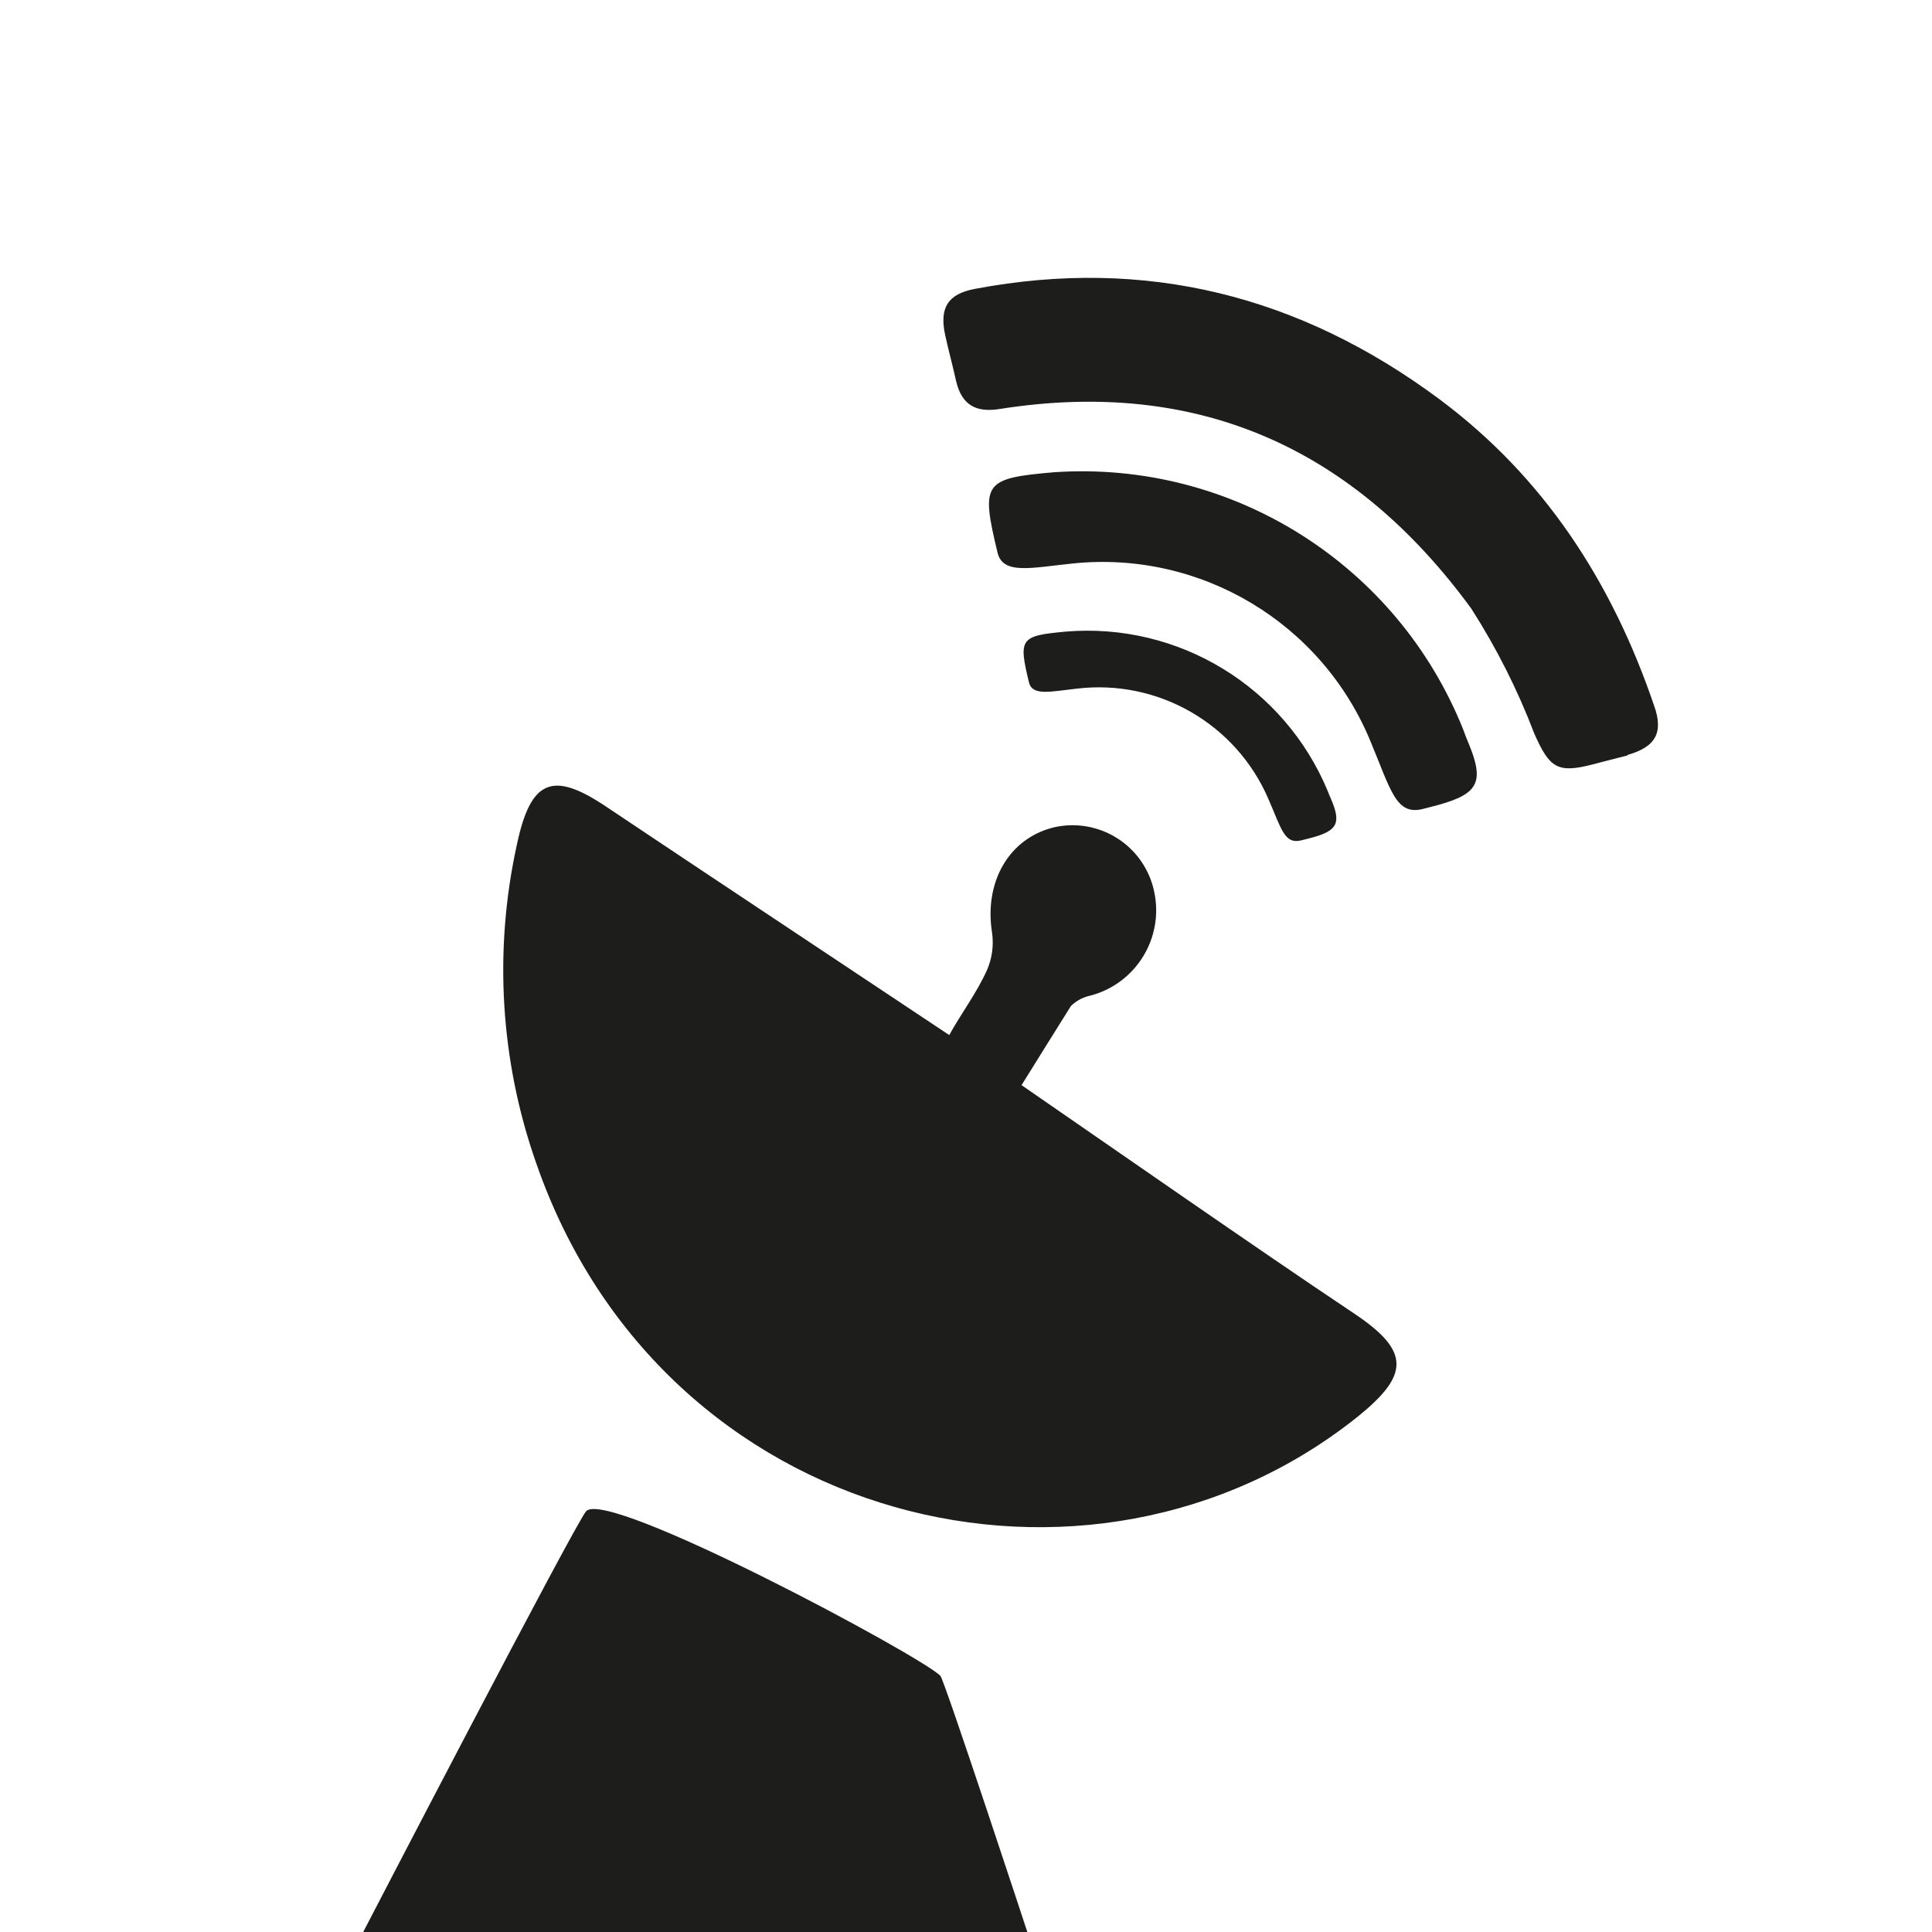
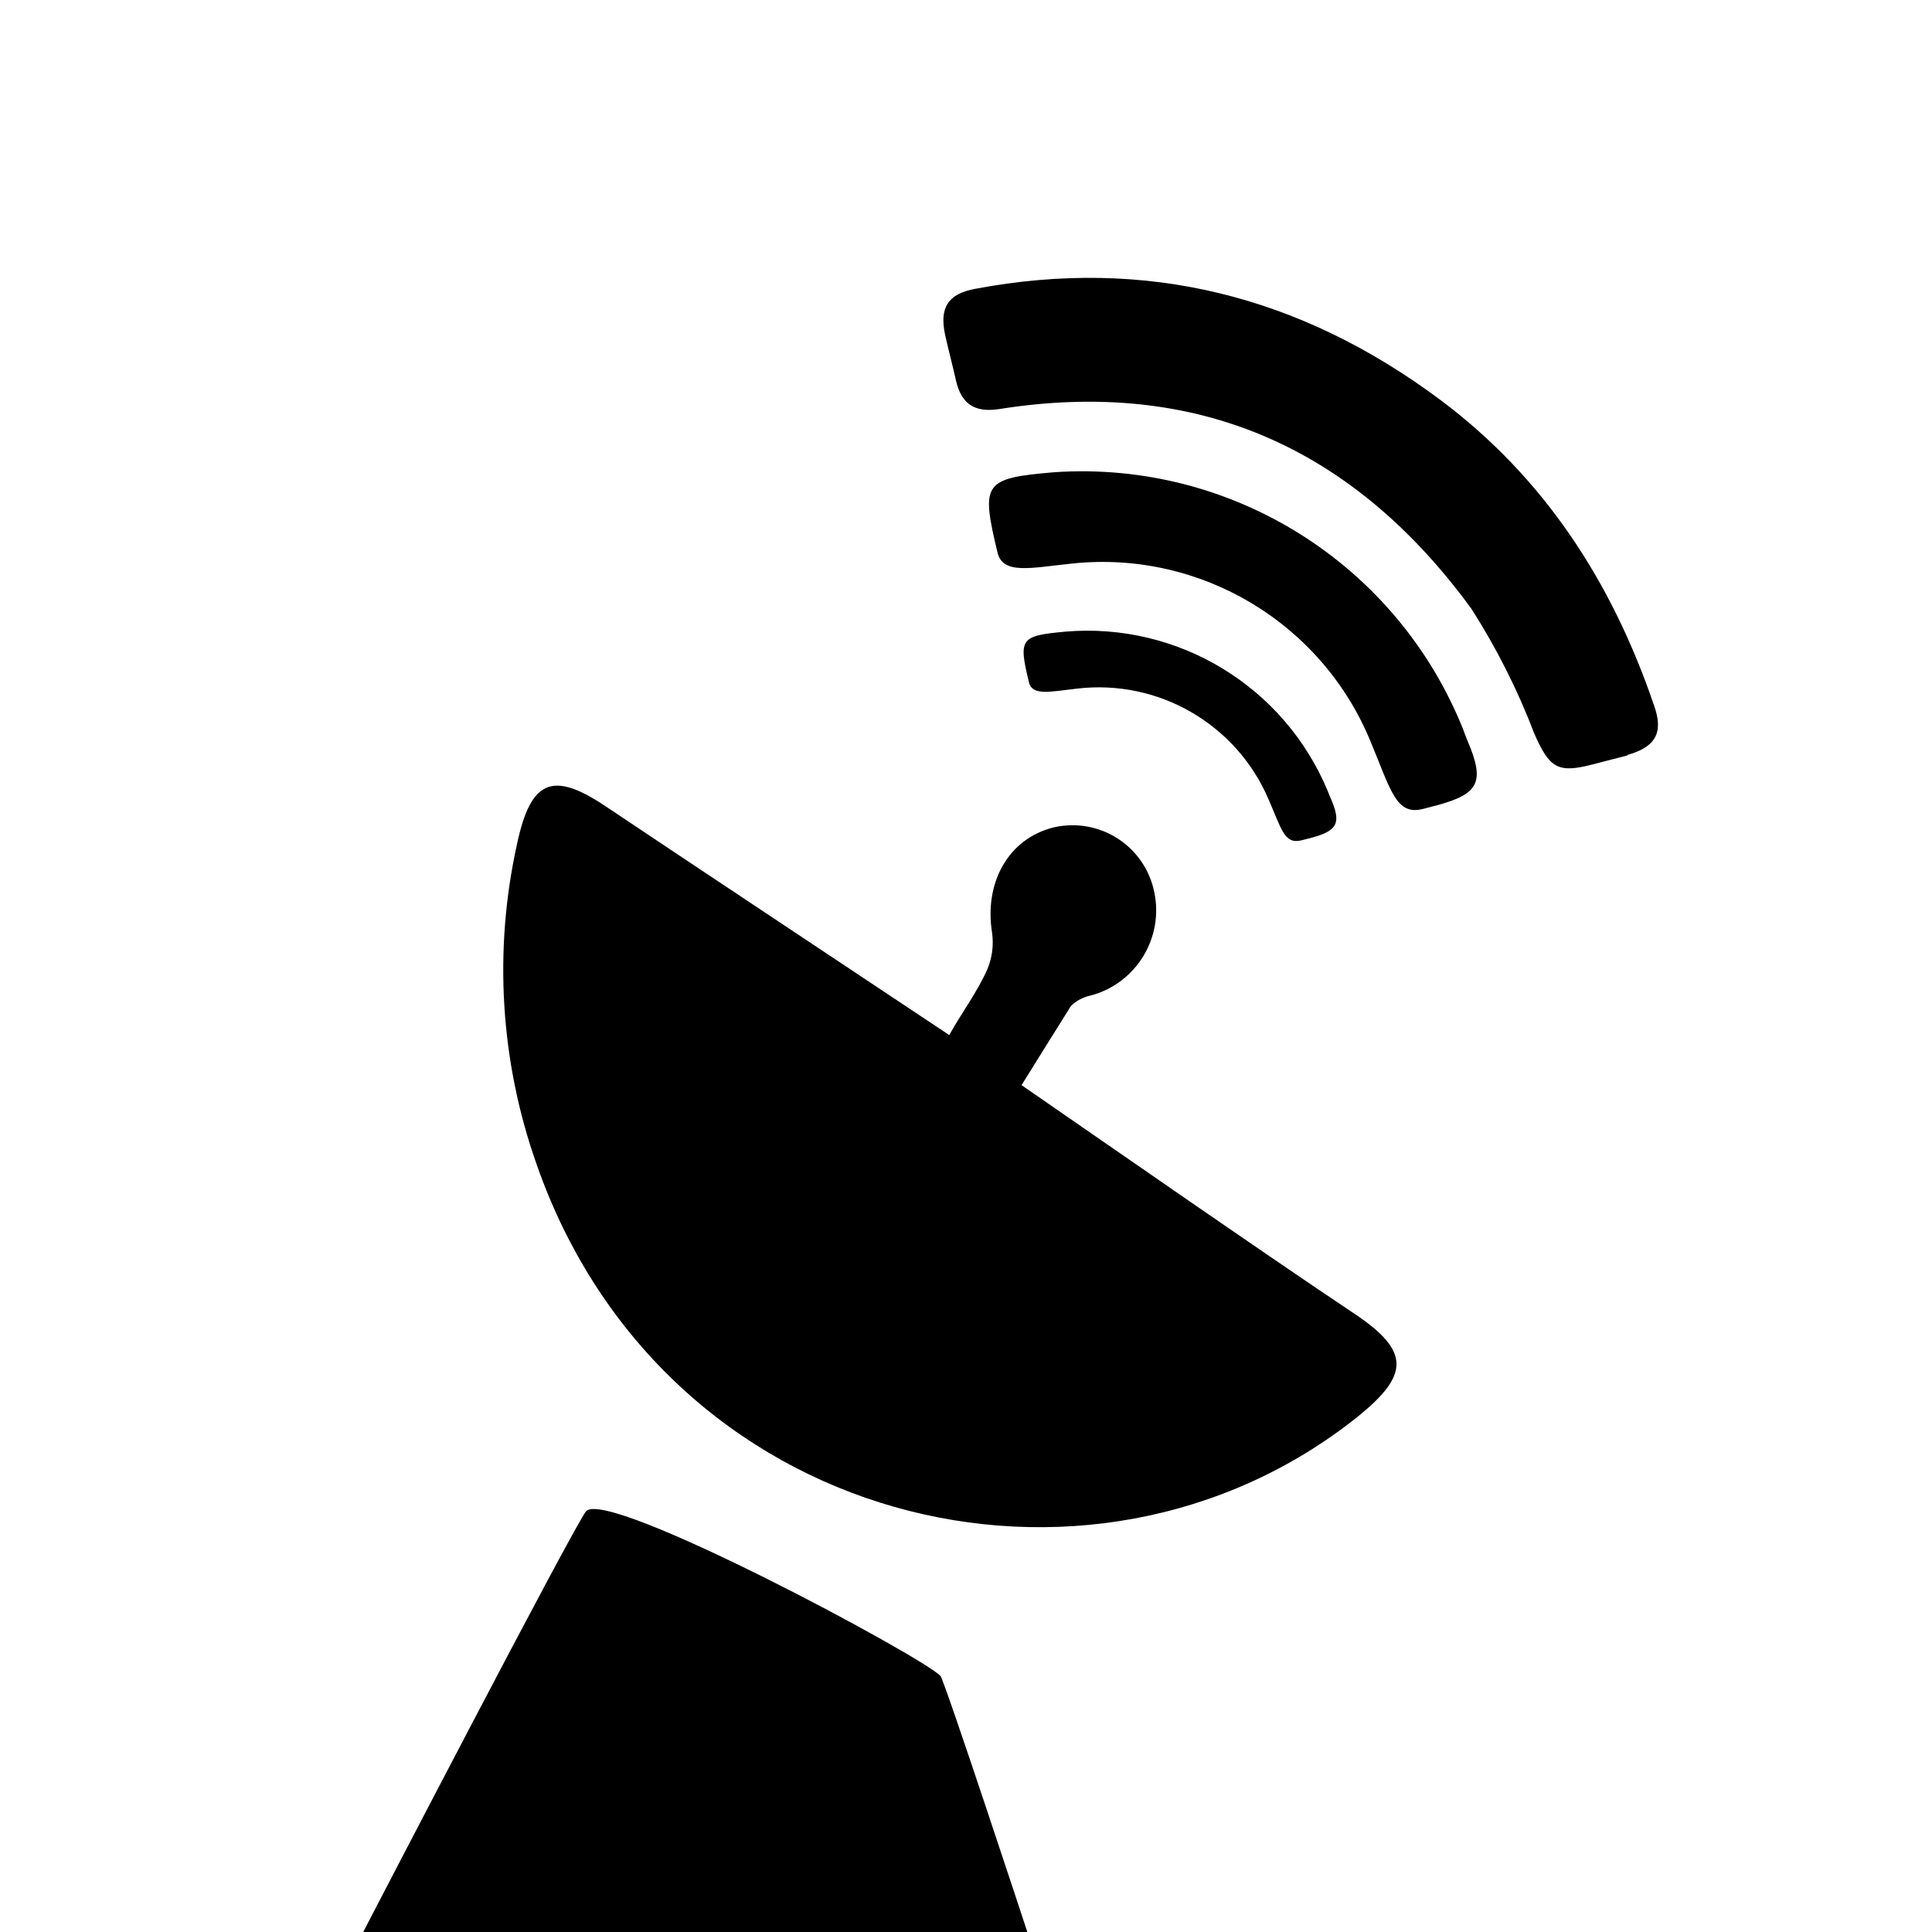
<svg xmlns="http://www.w3.org/2000/svg" style="width: 22px; height: 22px; margin-bottom: .55rem;" id="Ebene_1" data-name="Ebene 1" viewBox="0 0 120 120">
  <defs>
    <style>
-     .cls-1 {
-     fill: #1d1d1b;
-     }
- 
-     .cls-2 {
-     fill: #fff;
-     }
-     [data-theme="dark"] .cls-1 {
-     fill: #fff;
-     }
- 
-     [data-theme="dark"] .cls-2 {
-     fill: #1e1c1f;
-     }
- </style>
+       .cls-1 {
+         fill: #000;
+       }
+       .cls-2 {
+         fill: #fff;
+       }
+       [data-theme="dark"] .cls-1 {
+         fill: #000;
+       }
+       [data-theme="dark"] .cls-2 {
+         fill: #fff;
+       }
+     </style>
  </defs>
  <rect class="cls-1" x="-14.88" y="-19.92" width="149.75" height="146.77" />
  <path class="cls-2" d="M59-12.9c-47.25,0-66.43-4.44-66.43,32.35C-7.45,45-8.17,120-8.17,120H22.56S35.78,94.52,36.41,93.86c1.36-1.42,20.81,9,22,10.23.25.26,5.4,15.91,5.4,15.91h64.48s-.15-68-.15-90.77C128.17-15.07,99.59-12.9,59-12.9ZM84.32,88c-16.59,13.26-43.13,6.9-51-15.71a36.18,36.18,0,0,1-1.21-19.85c.85-4,2.2-4.57,5.49-2.37,7,4.68,13.88,9.24,21.36,14.22.73-1.33,1.7-2.6,2.35-4.05a4.31,4.31,0,0,0,.31-2.3c-.5-3.11,1-5.85,3.83-6.55a5.18,5.18,0,0,1,6.24,4,5.48,5.48,0,0,1-3.93,6.44,2.48,2.48,0,0,0-1.24.65c-.17.26-3.07,4.92-3.07,4.92L73.72,74.5c3.47,2.39,6.91,4.76,10.41,7.1S87.52,85.42,84.32,88ZM66.2,39.23a16.16,16.16,0,0,1,16.27,9.91c.06.15.12.31.19.46.66,1.53.42,2-1.22,2.44l-.59.15c-1.08.28-1.25-.7-2.07-2.57a11.47,11.47,0,0,0-11.87-6.85c-1.65.18-2.79.48-3-.39C63.25,39.65,63.37,39.49,66.2,39.23ZM89.32,50l-.92.24c-1.68.44-2-1.13-3.25-4.13A18,18,0,0,0,66.62,35c-2.55.26-4.32.72-4.66-.67-1.05-4.37-.87-4.62,3.53-5a25.51,25.51,0,0,1,25.4,16c.09.25.18.5.29.75C92.22,48.55,91.86,49.3,89.32,50Zm11.77-3.08-1.4.36-.77.2c-2.19.57-2.68.21-3.62-1.91a42.4,42.4,0,0,0-3.91-7.76c-7.3-10-17-14.34-29.28-12.41-1.47.24-2.36-.22-2.72-1.71-.22-1-.47-1.9-.68-2.86-.38-1.72.17-2.58,1.86-2.89,10.6-2,20.2.43,28.84,6.86,6.46,4.81,10.69,11.29,13.32,19C103.34,45.49,102.85,46.39,101.09,46.89Z" />
</svg>
